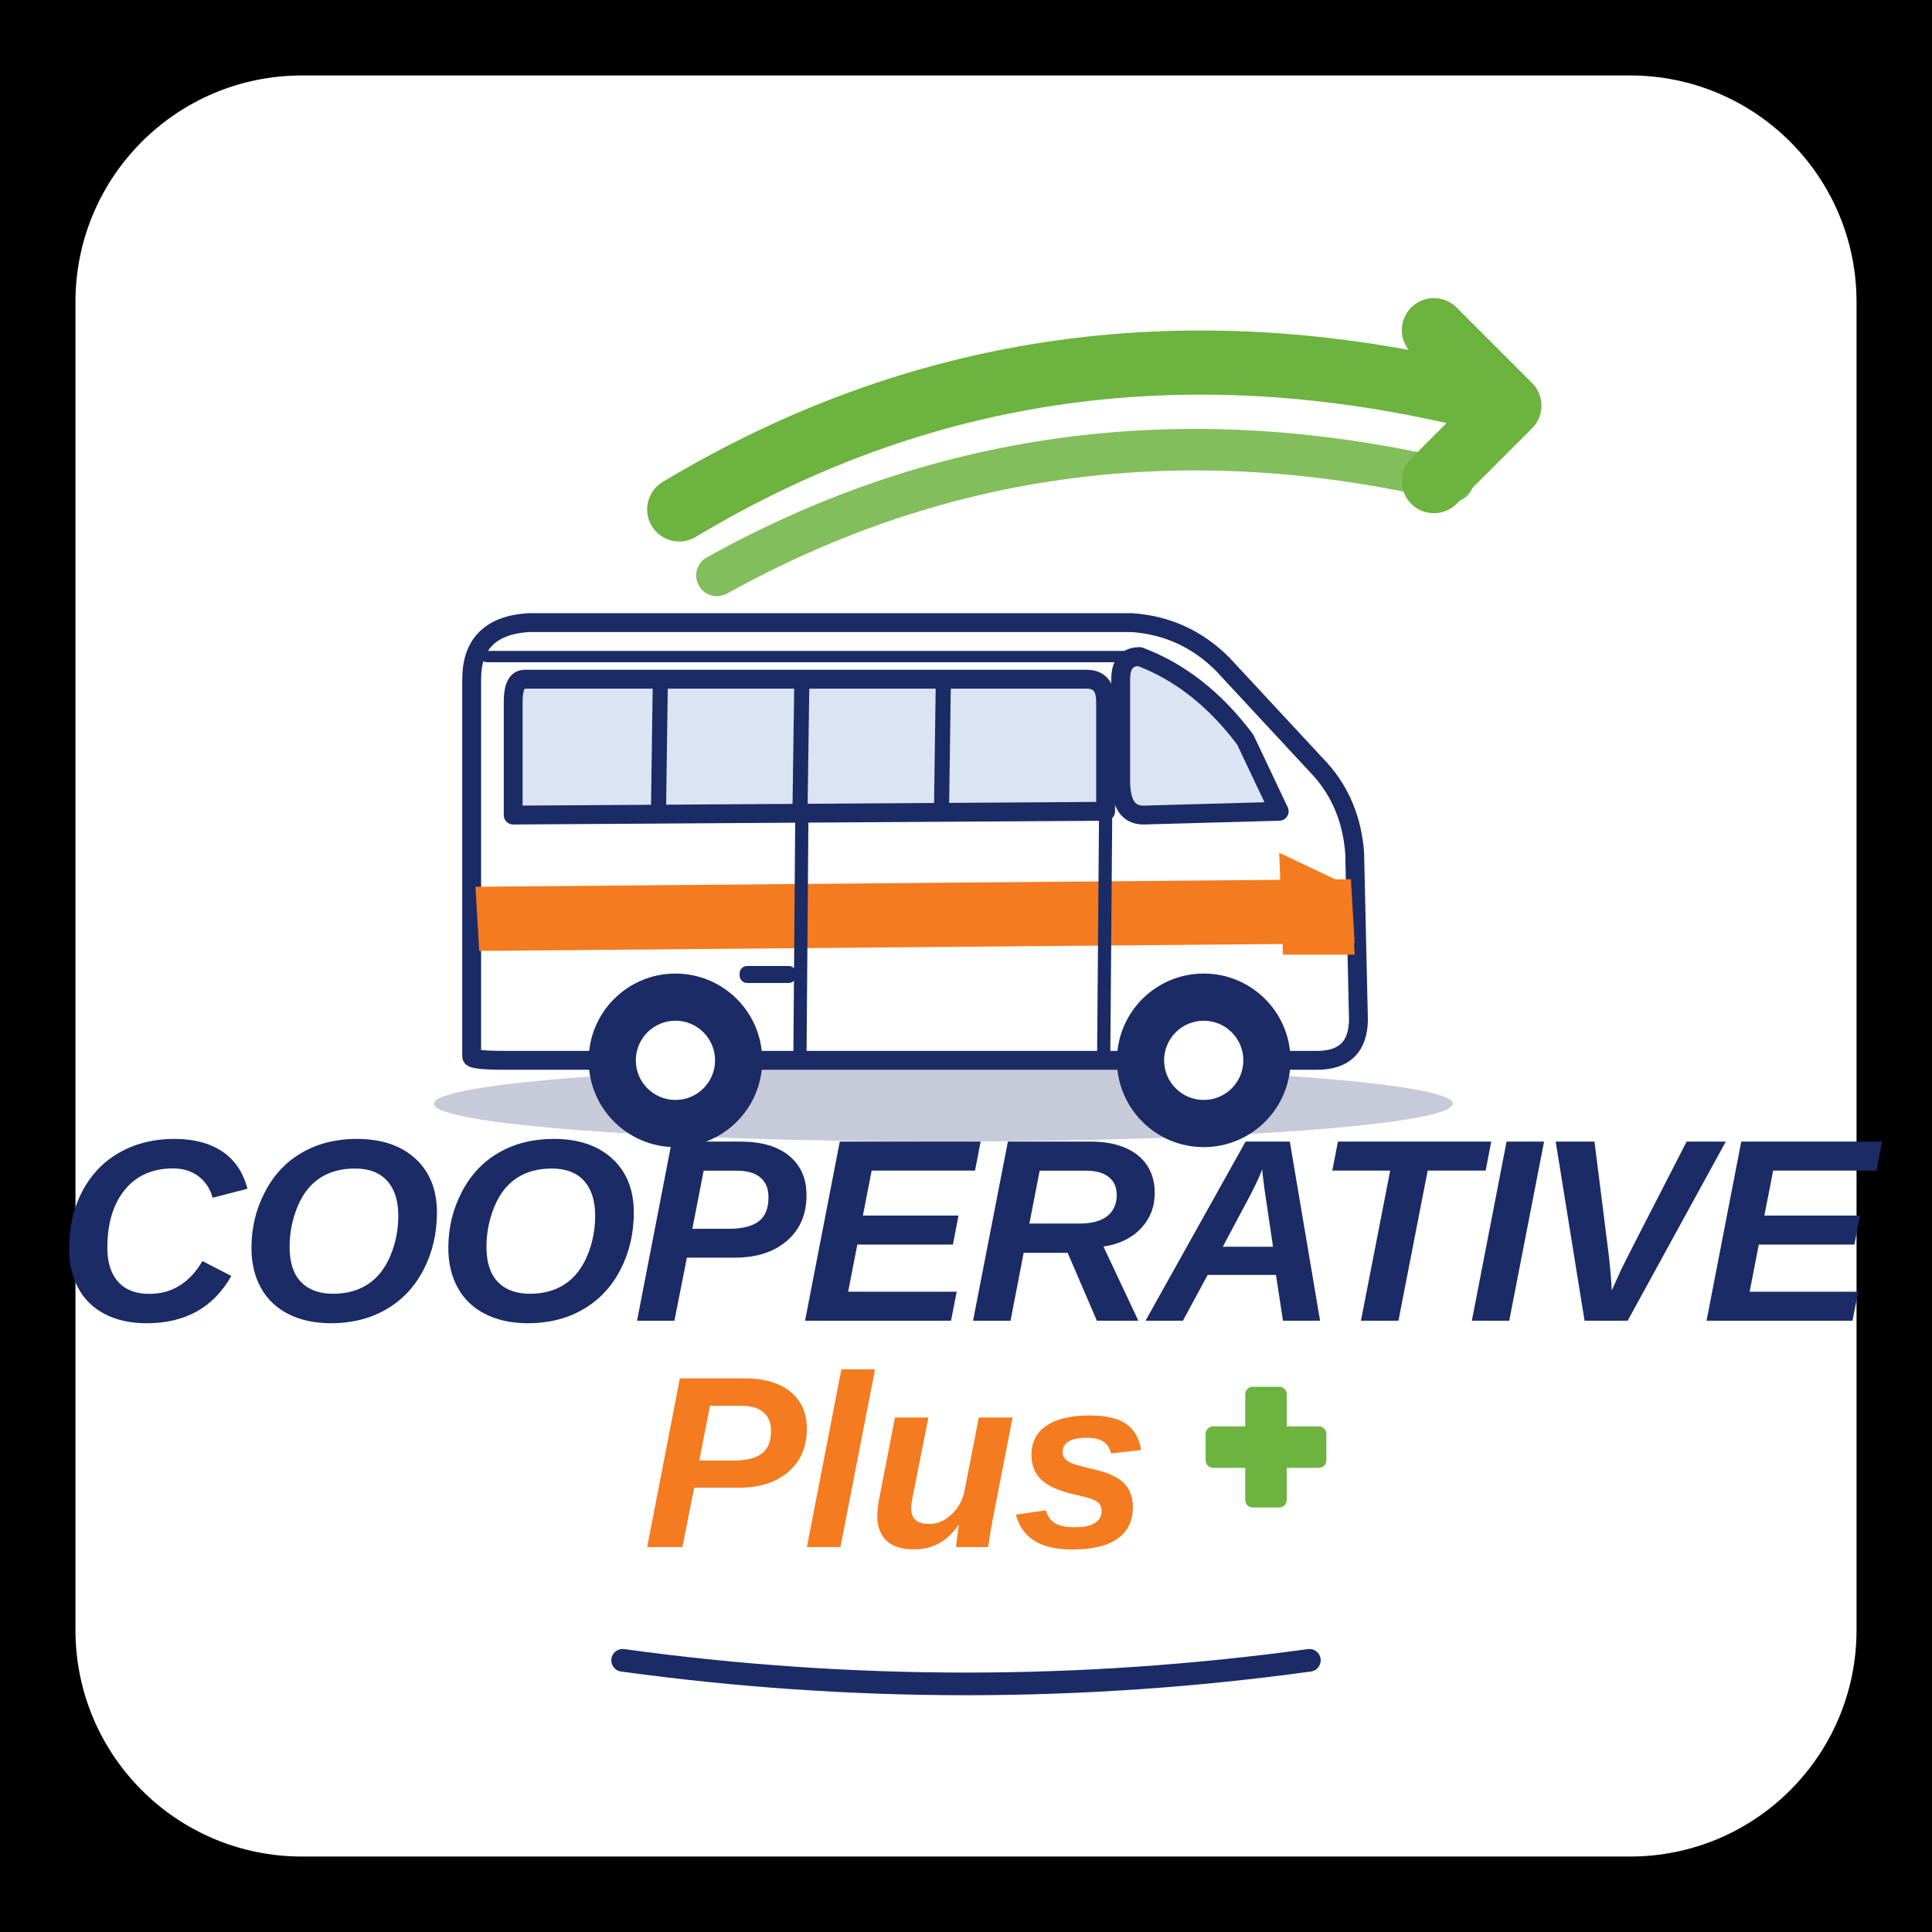
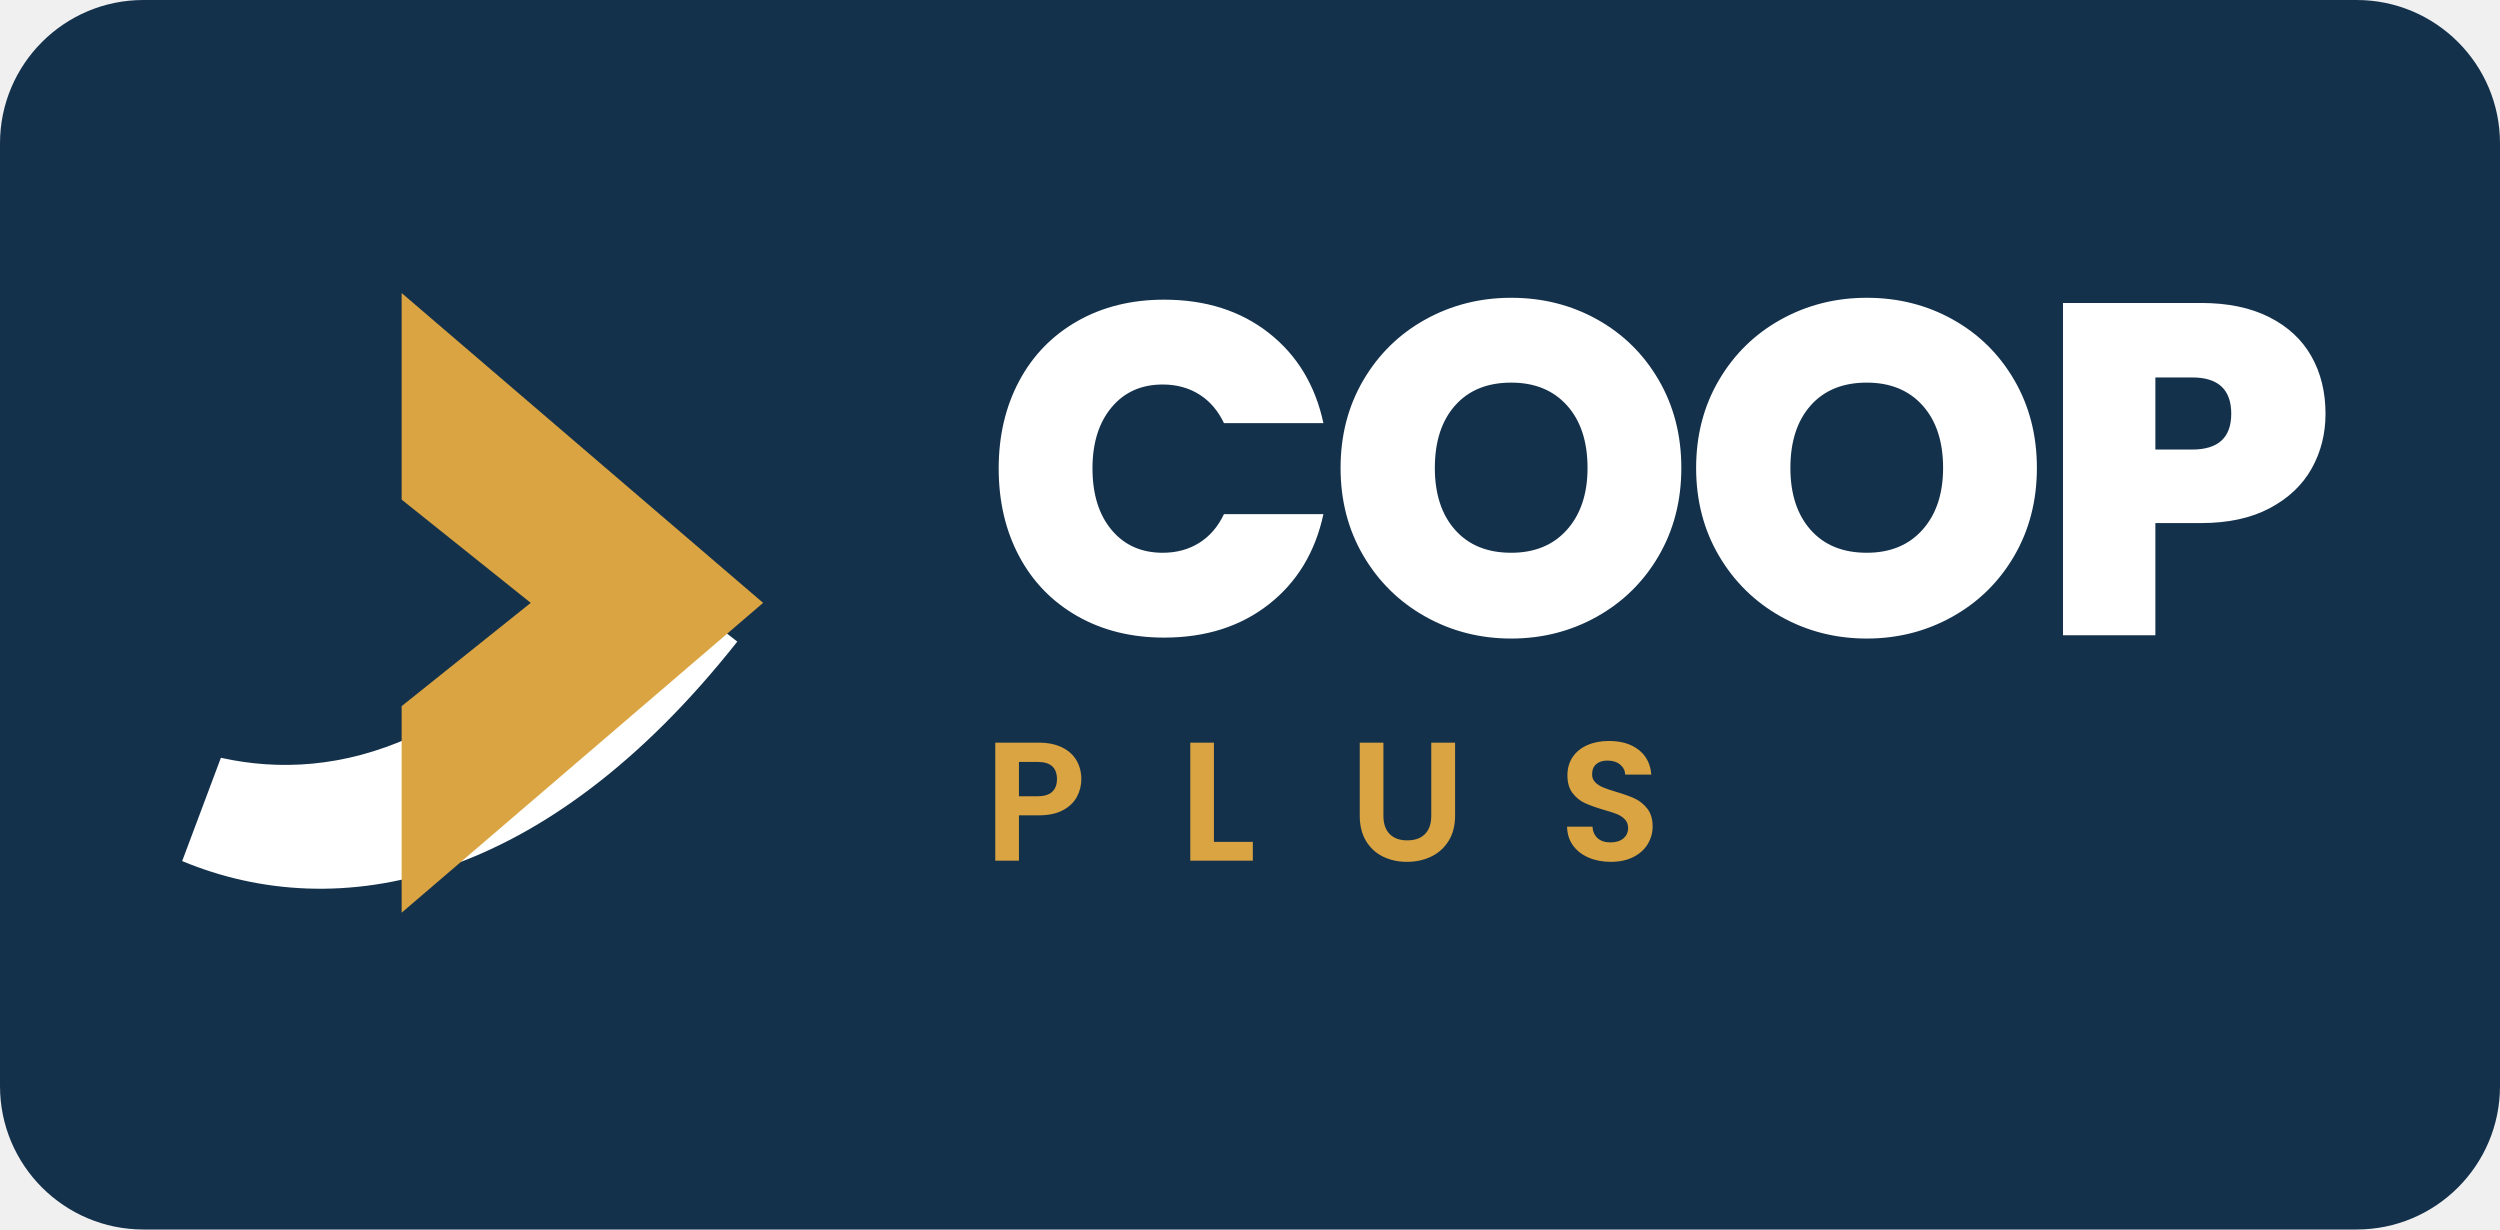
- <svg xmlns="http://www.w3.org/2000/svg" viewBox="0 0 1024 1024" width="1024" height="1024">
-   <rect width="1024" height="1024" fill="#000000" />
-   <rect x="40" y="40" width="944" height="944" rx="120" fill="#ffffff" />
-   <path d="M360 270 Q560 150 800 215 L760 175 M800 215 L760 255" fill="none" stroke="#6cb33f" stroke-width="34" stroke-linecap="round" stroke-linejoin="round" />
-   <path d="M380 305 Q560 205 770 255" fill="none" stroke="#6cb33f" stroke-width="22" stroke-linecap="round" opacity="0.85" />
-   <ellipse cx="500" cy="585" rx="270" ry="20" fill="#1b2b66" opacity="0.25" />
-   <g stroke="#1b2b66" stroke-width="10" stroke-linejoin="round" stroke-linecap="round">
-     <path d="M250 560              L250 360              Q250 332 280 330              L600 330              Q628 332 648 352              L700 408              Q716 426 718 452              L720 540              Q720 562 698 562              L268 562              Q250 562 250 560 Z" fill="#ffffff" />
-     <path d="M258 348 L598 348" stroke="#1b2b66" stroke-width="6" fill="none" />
-     <path d="M252 470 L716 466 L718 500 L254 504 Z" fill="#f47b20" stroke="none" />
-     <path d="M604 348 Q636 360 660 392 L678 430 L606 432 Q594 432 594 414 L594 360 Q594 348 604 348 Z" fill="#dbe4f3" />
-     <path d="M278 360 L576 360 Q586 360 586 372 L586 430 L272 432 L272 372 Q272 360 278 360 Z" fill="#dbe4f3" />
-     <line x1="350" y1="360" x2="349" y2="431" stroke="#1b2b66" stroke-width="8" />
-     <line x1="425" y1="360" x2="424" y2="431" stroke="#1b2b66" stroke-width="8" />
-     <line x1="500" y1="360" x2="499" y2="431" stroke="#1b2b66" stroke-width="8" />
-     <line x1="425" y1="432" x2="424" y2="558" stroke="#1b2b66" stroke-width="7" />
-     <rect x="392" y="512" width="30" height="9" rx="4" fill="#1b2b66" stroke="none" />
-     <line x1="586" y1="432" x2="585" y2="558" stroke="#1b2b66" stroke-width="7" />
-     <path d="M678 452 L716 470 L718 506 L680 506 Z" fill="#f47b20" stroke="none" />
-     <circle cx="358" cy="562" r="46" fill="#1b2b66" stroke="none" />
-     <circle cx="358" cy="562" r="21" fill="#ffffff" stroke="none" />
-     <circle cx="638" cy="562" r="46" fill="#1b2b66" stroke="none" />
-     <circle cx="638" cy="562" r="21" fill="#ffffff" stroke="none" />
+ <svg xmlns="http://www.w3.org/2000/svg" viewBox="0 0 244 120" width="244" height="120">
+   <rect width="244" height="120" rx="14" fill="#14314C" />
+   <g transform="translate(14,16) scale(0.63)">
+     <path d="M6 108 C 30 118, 62 112, 92 74 L74 60 C 52 90, 30 96, 12 92 Z" fill="#ffffff" />
+     <path d="M40 20 L96 68 L40 116 L40 84 L60 68 L40 52 Z" fill="#D9A441" />
  </g>
-   <text x="512" y="700" text-anchor="middle" font-family="Arial Black, Arial, sans-serif" font-weight="900" font-style="italic" font-size="138" fill="#1b2b66" letter-spacing="-3">COOPERATIVE</text>
-   <g>
-     <text x="475" y="820" text-anchor="middle" font-family="Arial Black, Arial, sans-serif" font-weight="900" font-style="italic" font-size="130" fill="#f47b20" letter-spacing="-2">Plus</text>
-     <g fill="#6cb33f">
-       <rect x="660" y="735" width="22" height="64" rx="4" />
-       <rect x="639" y="756" width="64" height="22" rx="4" />
-     </g>
+   <g transform="translate(96,62)">
+     <path d="M17.618 -32.752Q23.69 -32.752 27.83 -29.509Q31.97 -26.266 33.166 -20.7H23.46Q22.586 -22.54 21.045 -23.506Q19.504 -24.472 17.48 -24.472Q14.352 -24.472 12.489 -22.241Q10.626 -20.01 10.626 -16.284Q10.626 -12.512 12.489 -10.281Q14.352 -8.05 17.48 -8.05Q19.504 -8.05 21.045 -9.016Q22.586 -9.982 23.46 -11.822H33.166Q31.97 -6.256 27.83 -3.013Q23.69 0.23 17.618 0.23Q12.834 0.23 9.154 -1.863Q5.474 -3.956 3.473 -7.705Q1.472 -11.454 1.472 -16.284Q1.472 -21.068 3.473 -24.817Q5.474 -28.566 9.154 -30.659Q12.834 -32.752 17.618 -32.752Z M34.84 -16.33Q34.84 -21.114 37.071 -24.909Q39.302 -28.704 43.12 -30.82Q46.938 -32.936 51.492 -32.936Q56.092 -32.936 59.887 -30.82Q63.682 -28.704 65.89 -24.909Q68.098 -21.114 68.098 -16.33Q68.098 -11.546 65.89 -7.751Q63.682 -3.956 59.864 -1.817Q56.046 0.322 51.492 0.322Q46.938 0.322 43.12 -1.817Q39.302 -3.956 37.071 -7.751Q34.84 -11.546 34.84 -16.33ZM58.944 -16.33Q58.944 -20.194 56.943 -22.425Q54.942 -24.656 51.492 -24.656Q47.996 -24.656 46.018 -22.425Q44.04 -20.194 44.04 -16.33Q44.04 -12.512 46.018 -10.281Q47.996 -8.05 51.492 -8.05Q54.942 -8.05 56.943 -10.304Q58.944 -12.558 58.944 -16.33Z M69.542 -16.33Q69.542 -21.114 71.773 -24.909Q74.004 -28.704 77.822 -30.82Q81.64 -32.936 86.194 -32.936Q90.794 -32.936 94.589 -30.82Q98.384 -28.704 100.592 -24.909Q102.8 -21.114 102.8 -16.33Q102.8 -11.546 100.592 -7.751Q98.384 -3.956 94.566 -1.817Q90.748 0.322 86.194 0.322Q81.64 0.322 77.822 -1.817Q74.004 -3.956 71.773 -7.751Q69.542 -11.546 69.542 -16.33ZM93.646 -16.33Q93.646 -20.194 91.645 -22.425Q89.644 -24.656 86.194 -24.656Q82.698 -24.656 80.72 -22.425Q78.742 -20.194 78.742 -16.33Q78.742 -12.512 80.72 -10.281Q82.698 -8.05 86.194 -8.05Q89.644 -8.05 91.645 -10.304Q93.646 -12.558 93.646 -16.33Z M118.826 -10.948H114.364V0.0H105.348V-32.43H118.826Q122.736 -32.43 125.473 -31.05Q128.21 -29.67 129.59 -27.232Q130.97 -24.794 130.97 -21.62Q130.97 -18.676 129.613 -16.261Q128.256 -13.846 125.519 -12.397Q122.782 -10.948 118.826 -10.948ZM121.77 -21.62Q121.77 -25.162 117.952 -25.162H114.364V-18.124H117.952Q121.77 -18.124 121.77 -21.62Z" fill="#ffffff" />
  </g>
-   <path d="M330 880 Q512 905 694 880" fill="none" stroke="#1b2b66" stroke-width="12" stroke-linecap="round" />
+   <g transform="translate(96,84)">
+     <path d="M5.379 -4.422H3.449V0.0H1.139V-11.517H5.379Q6.716 -11.517 7.656 -11.055Q8.597 -10.593 9.067 -9.785Q9.537 -8.976 9.537 -7.953Q9.537 -7.029 9.1 -6.22Q8.662 -5.412 7.73 -4.917Q6.798 -4.422 5.379 -4.422ZM7.161 -7.953Q7.161 -9.636 5.28 -9.636H3.449V-6.287H5.28Q6.237 -6.287 6.699 -6.724Q7.161 -7.161 7.161 -7.953Z M22.48 -1.832H26.276V0.0H20.171V-11.517H22.48Z M39.021 -11.517V-4.389Q39.021 -3.218 39.632 -2.599Q40.242 -1.98 41.347 -1.98Q42.469 -1.98 43.08 -2.599Q43.691 -3.218 43.691 -4.389V-11.517H46.017V-4.405Q46.017 -2.937 45.382 -1.922Q44.746 -0.908 43.682 -0.396Q42.618 0.116 41.315 0.116Q40.028 0.116 38.98 -0.396Q37.932 -0.908 37.322 -1.922Q36.711 -2.937 36.711 -4.405V-11.517Z M56.948 -3.317H59.422Q59.472 -2.607 59.926 -2.195Q60.38 -1.782 61.172 -1.782Q61.98 -1.782 62.442 -2.17Q62.904 -2.558 62.904 -3.185Q62.904 -3.696 62.591 -4.026Q62.277 -4.356 61.807 -4.546Q61.337 -4.736 60.511 -4.966Q59.389 -5.296 58.688 -5.618Q57.987 -5.94 57.484 -6.592Q56.98 -7.244 56.98 -8.332Q56.98 -9.356 57.492 -10.114Q58.004 -10.873 58.928 -11.278Q59.852 -11.682 61.04 -11.682Q62.822 -11.682 63.935 -10.816Q65.049 -9.95 65.165 -8.399H62.623Q62.591 -8.992 62.12 -9.38Q61.65 -9.768 60.875 -9.768Q60.198 -9.768 59.794 -9.422Q59.389 -9.075 59.389 -8.415Q59.389 -7.953 59.695 -7.648Q60.0 -7.343 60.454 -7.153Q60.907 -6.963 61.733 -6.716Q62.855 -6.386 63.564 -6.056Q64.273 -5.726 64.785 -5.066Q65.297 -4.405 65.297 -3.333Q65.297 -2.409 64.818 -1.617Q64.34 -0.825 63.416 -0.355Q62.492 0.116 61.221 0.116Q60.017 0.116 59.051 -0.297Q58.086 -0.71 57.525 -1.485Q56.964 -2.26 56.948 -3.317Z" fill="#D9A441" />
+   </g>
</svg>
